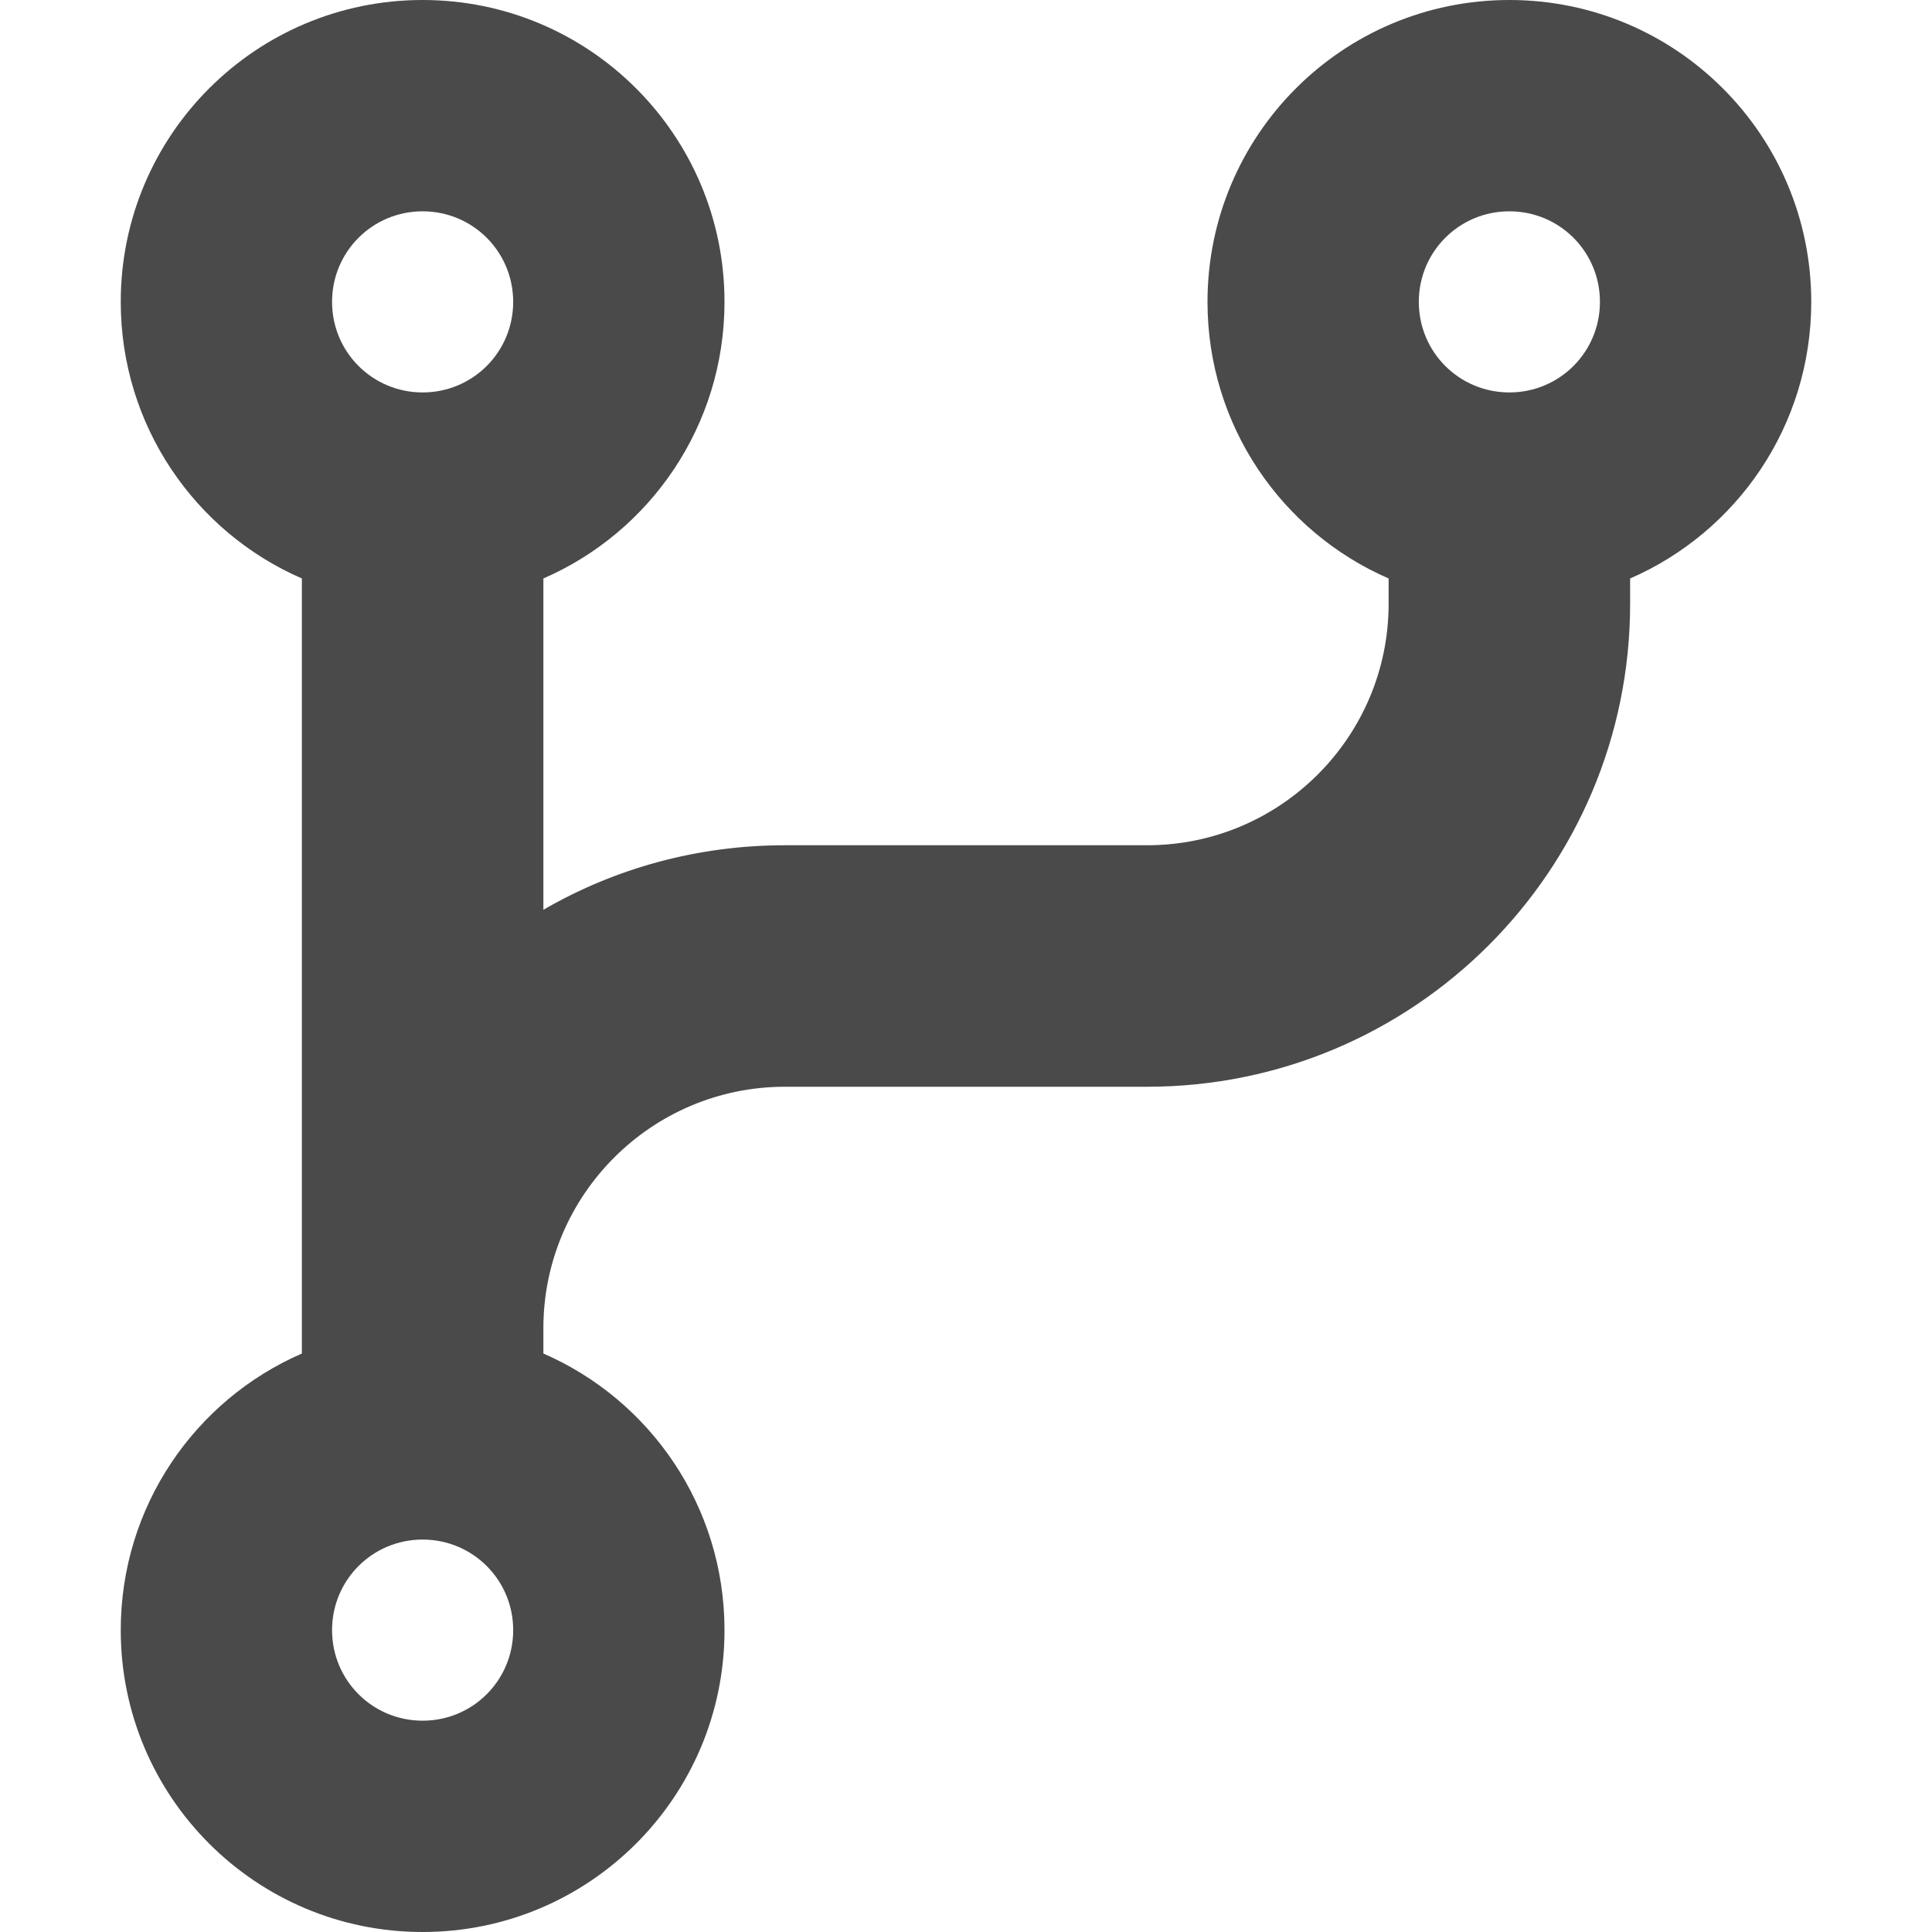
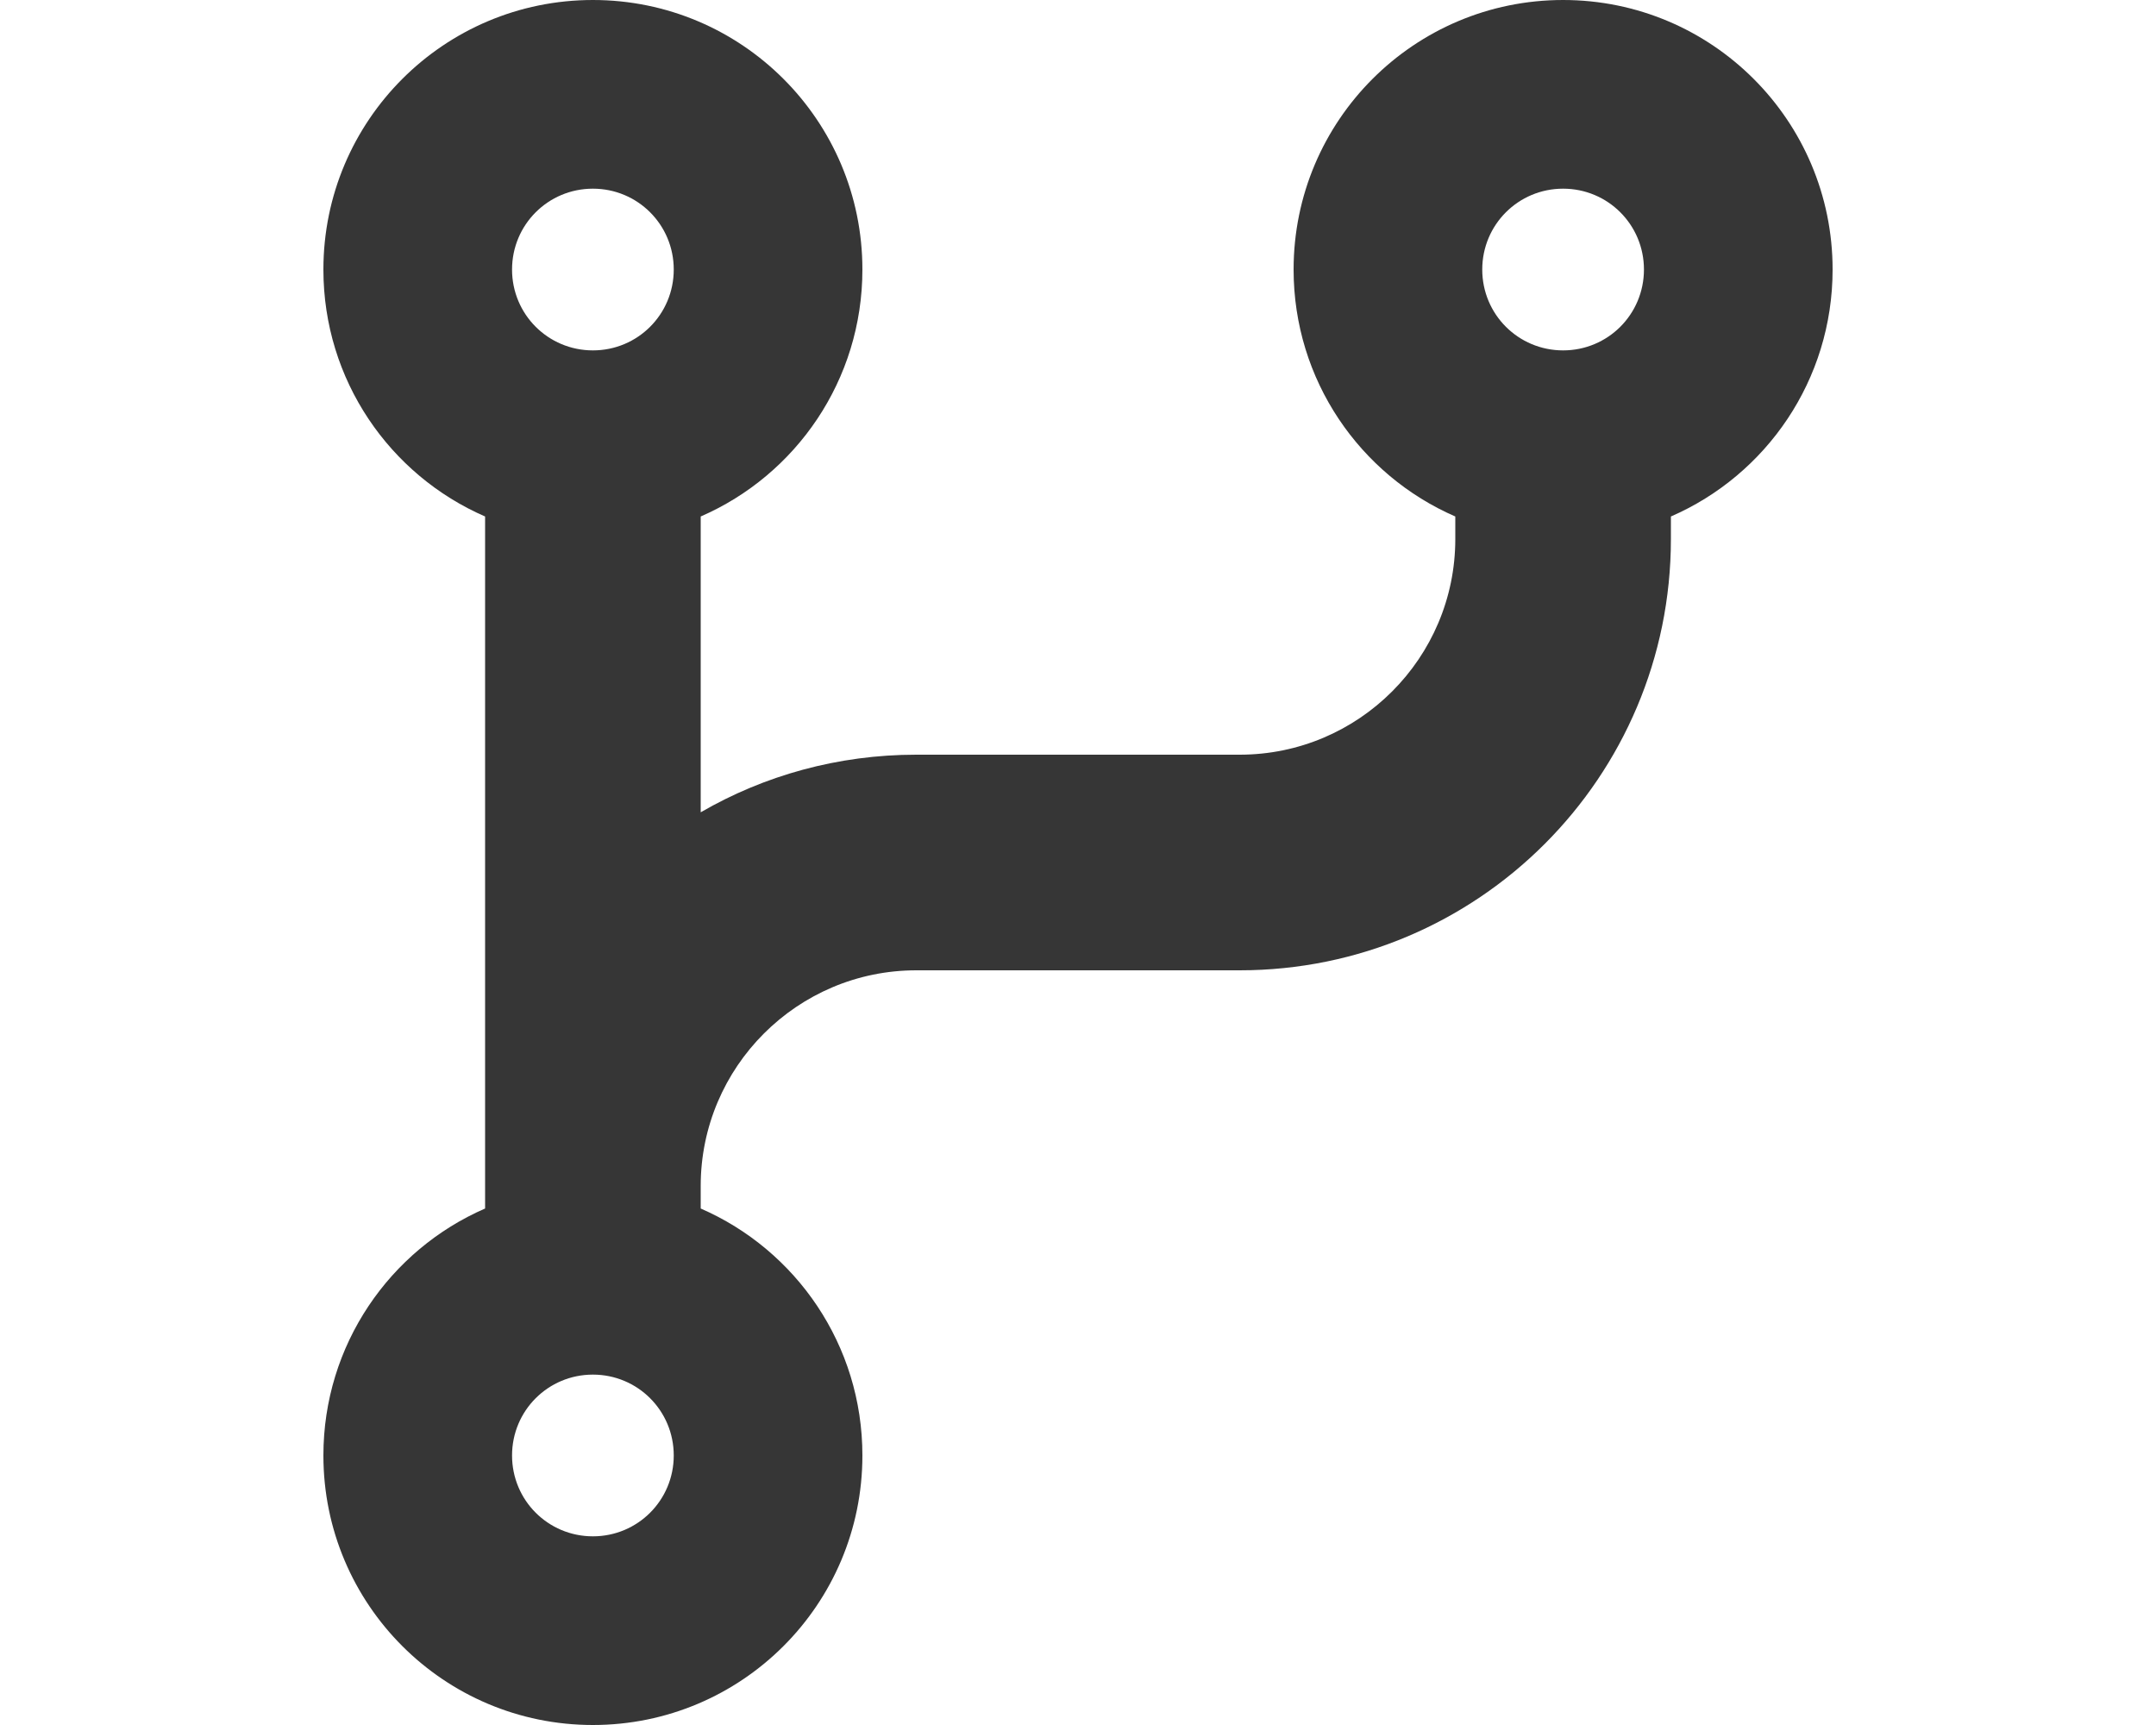
- <svg xmlns="http://www.w3.org/2000/svg" version="1.1" id="レイヤー_1" x="0px" y="0px" viewBox="0 0 512 512" style="enable-background:new 0 0 512 512;" xml:space="preserve">
+ <svg xmlns="http://www.w3.org/2000/svg" version="1.1" id="レイヤー_1" x="0px" y="0px" viewBox="0 0 640 512" style="enable-background:new 0 0 640 512;" xml:space="preserve">
  <style type="text/css">
- 	.st0{fill:#4A4A4A;}
+ 	.st0{fill:#363636;}
</style>
-   <path class="st0" d="M112,104c13.3,0,24-10.7,24-24s-10.7-24-24-24S88,66.7,88,80S98.7,104,112,104z M192,80c0,32.8-19.7,61-48,73.3  v87.8c18.8-10.9,40.7-17.1,64-17.1h96c35.3,0,64-28.7,64-64v-6.7c-28.3-12.3-48-40.5-48-73.3c0-44.2,35.8-80,80-80s80,35.8,80,80  c0,32.8-19.7,61-48,73.3v6.7c0,70.7-57.3,128-128,128h-96c-35.3,0-64,28.7-64,64v6.7c28.3,12.3,48,40.5,48,73.3  c0,44.2-35.8,80-80,80s-80-35.8-80-80c0-32.8,19.7-61,48-73.3V352V153.3C51.7,141,32,112.8,32,80c0-44.2,35.8-80,80-80  S192,35.8,192,80z M424,80c0-13.3-10.7-24-24-24s-24,10.7-24,24s10.7,24,24,24S424,93.3,424,80z M112,456c13.3,0,24-10.7,24-24  s-10.7-24-24-24s-24,10.7-24,24S98.7,456,112,456z" />
+   <path class="st0" d="M176,104c13.3,0,24-10.7,24-24s-10.7-24-24-24s-24,10.7-24,24S162.7,104,176,104z M256,80  c0,32.8-19.7,61-48,73.3v87.8c18.8-10.9,40.7-17.1,64-17.1h96c35.3,0,64-28.7,64-64v-6.7c-28.3-12.3-48-40.5-48-73.3  c0-44.2,35.8-80,80-80s80,35.8,80,80c0,32.8-19.7,61-48,73.3v6.7c0,70.7-57.3,128-128,128h-96c-35.3,0-64,28.7-64,64v6.7  c28.3,12.3,48,40.5,48,73.3c0,44.2-35.8,80-80,80s-80-35.8-80-80c0-32.8,19.7-61,48-73.3V352V153.3C115.7,141,96,112.8,96,80  c0-44.2,35.8-80,80-80S256,35.8,256,80z M488,80c0-13.3-10.7-24-24-24s-24,10.7-24,24s10.7,24,24,24S488,93.3,488,80z M176,456  c13.3,0,24-10.7,24-24s-10.7-24-24-24s-24,10.7-24,24S162.7,456,176,456z" />
</svg>
